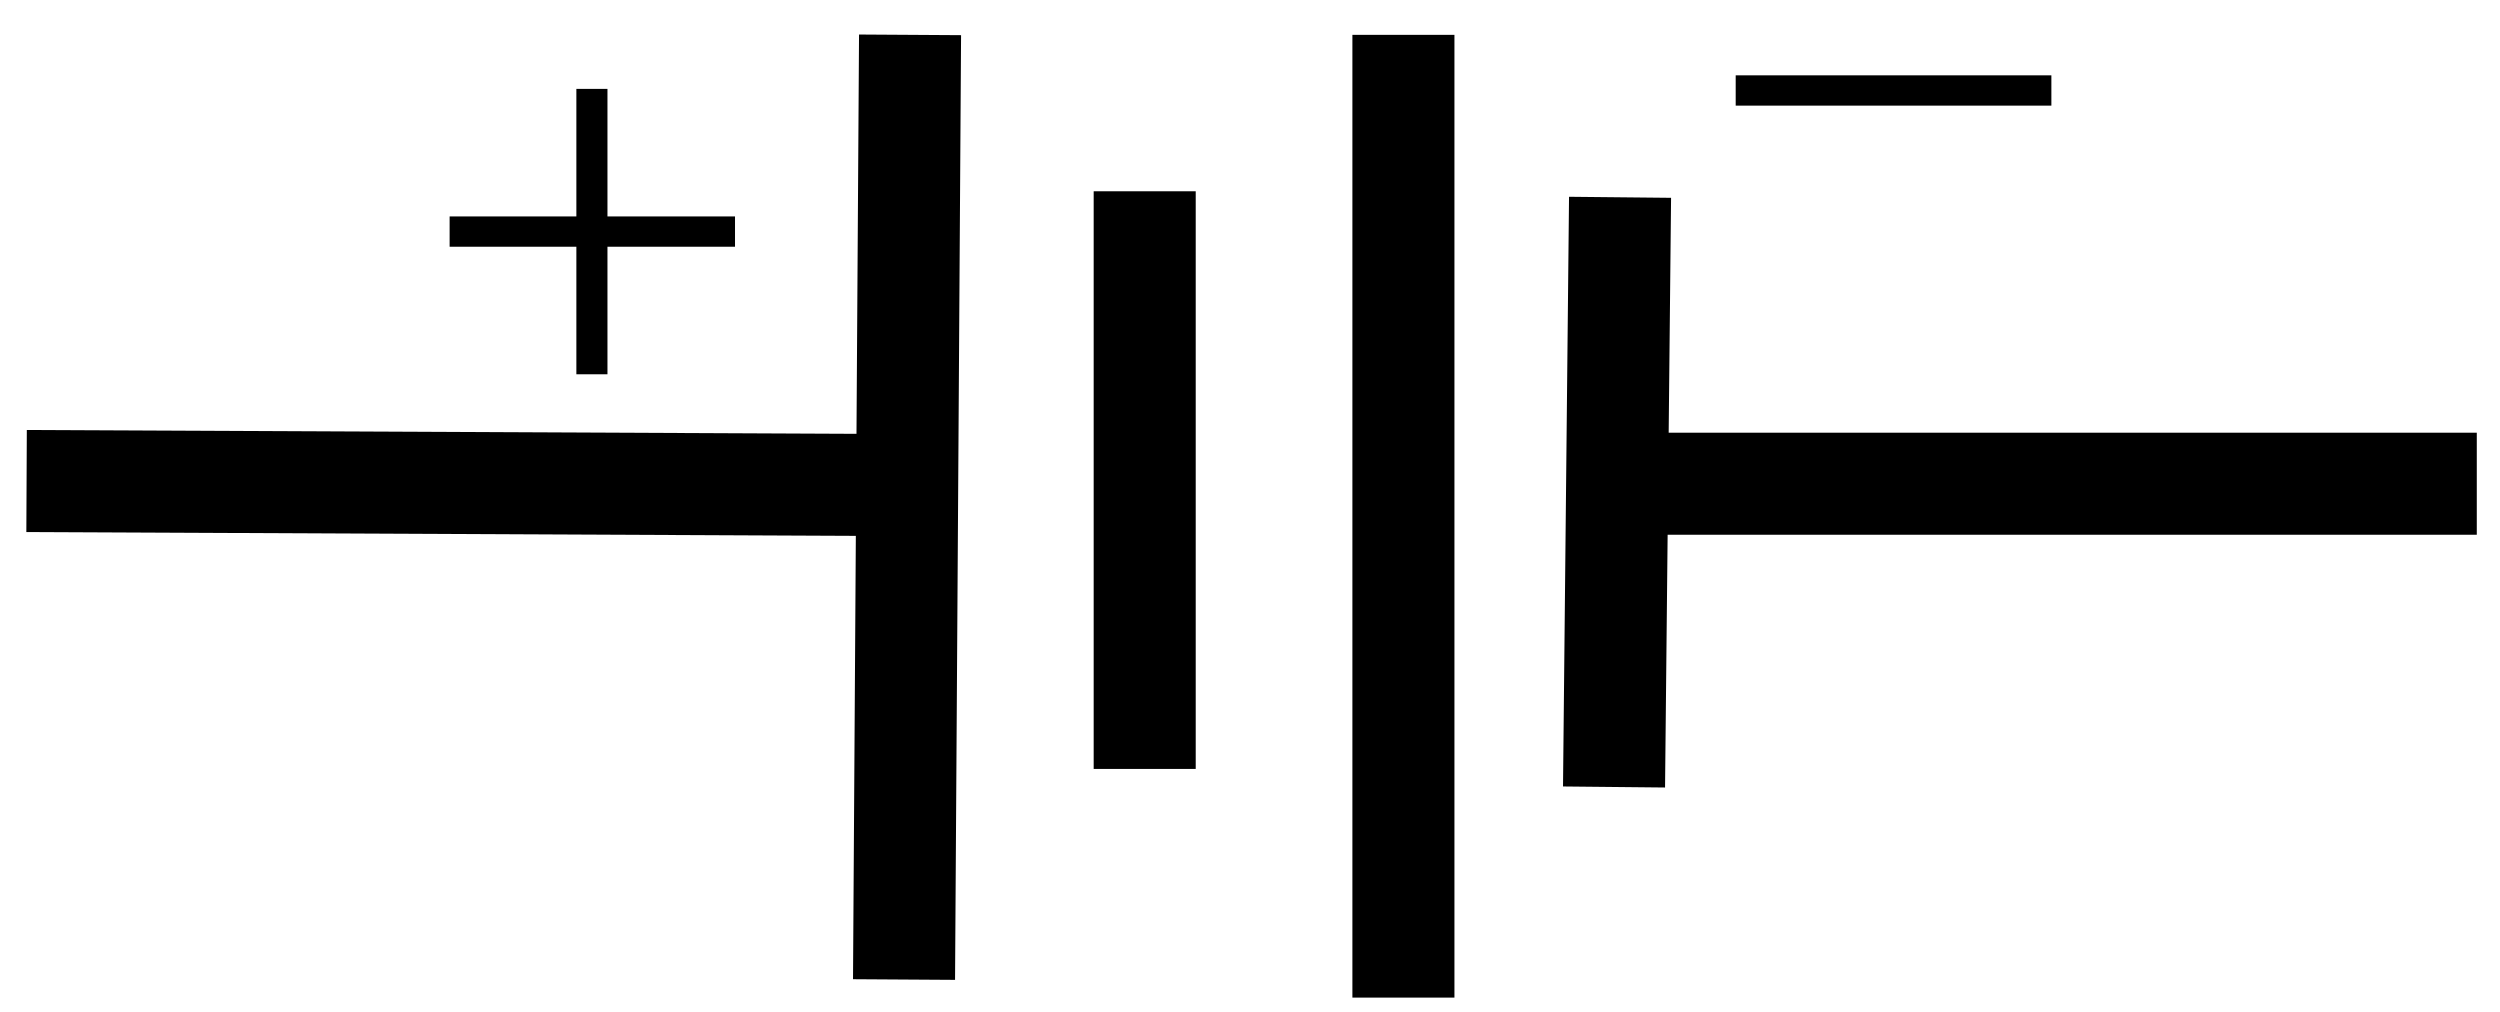
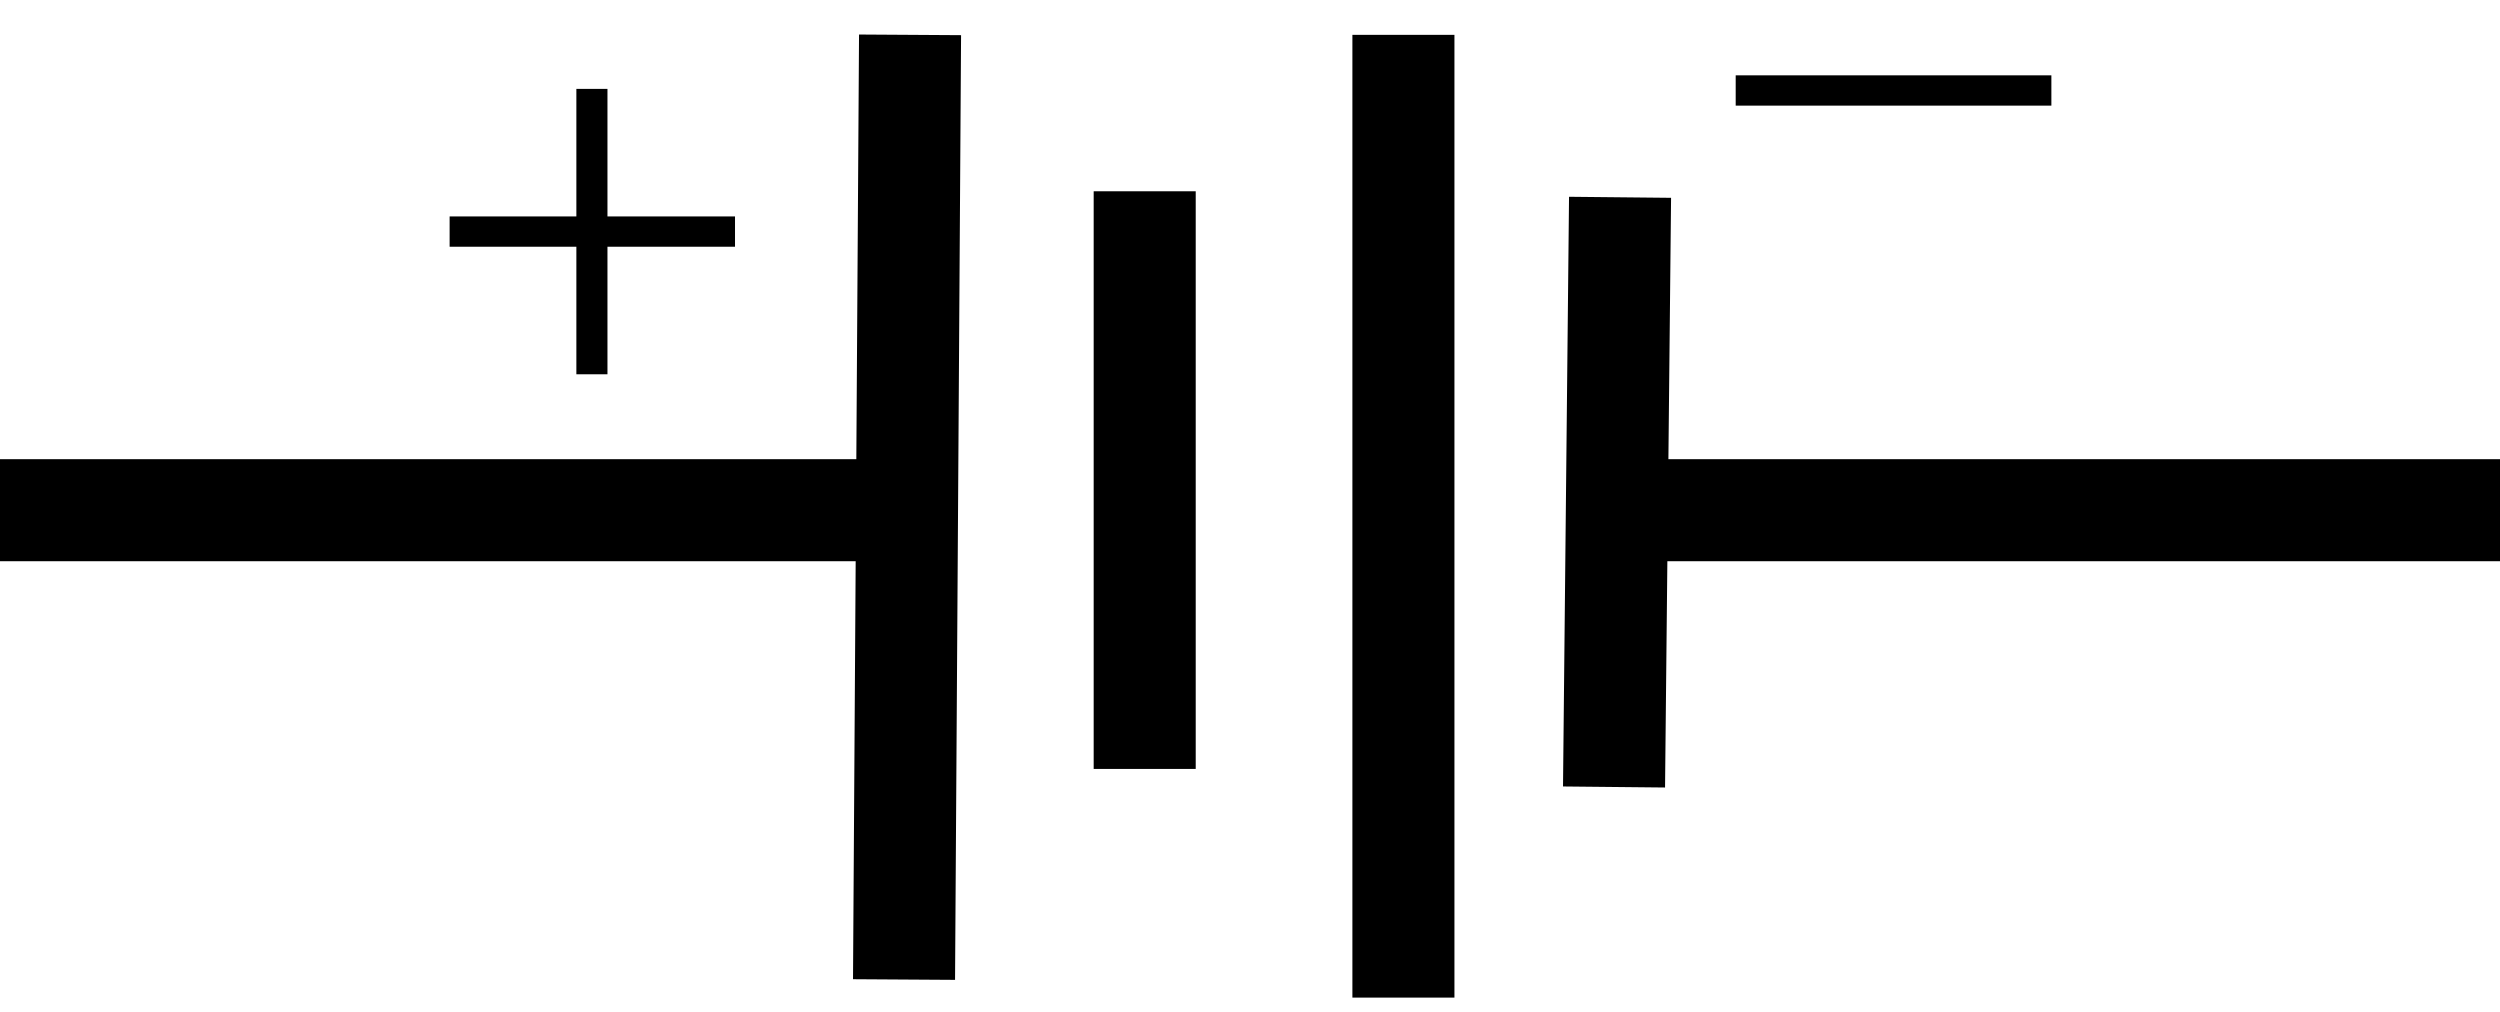
<svg xmlns="http://www.w3.org/2000/svg" version="1.0" width="49" height="19.819" id="svg2160">
  <defs>
</defs>
  <g stroke="black" stroke-width="2px" id="v" connects="0,10;50,10">
-     <path d="M 0.521,9.428 L 17.226,9.505" id="path5009" />
+     <path d="M 0,10 L 17,10" id="path5009" />
+     <path d="M 32,10 L 50,10" id="path5019" />
    <path d="M 17.837,0.683 L 17.719,19.199" id="path5011" />
    <path d="M 22.436,3.749 L 22.436,15.071" id="path5013" />
    <path d="M 27.507,0.683 L 27.507,19.553" id="path5015" />
    <path d="M 31.753,3.867 L 31.635,15.425" id="path5017" />
-     <path d="M 32.109,9.481 L 48.545,9.481" id="path5019" />
    <text x="8.217" y="8.526" id="text5025" font-size="12px" stroke-width="0px">+</text>
    <text x="34.112" y="0.523" id="text5029" font-size="12px" stroke-width="0px">_</text>
  </g>
</svg>
